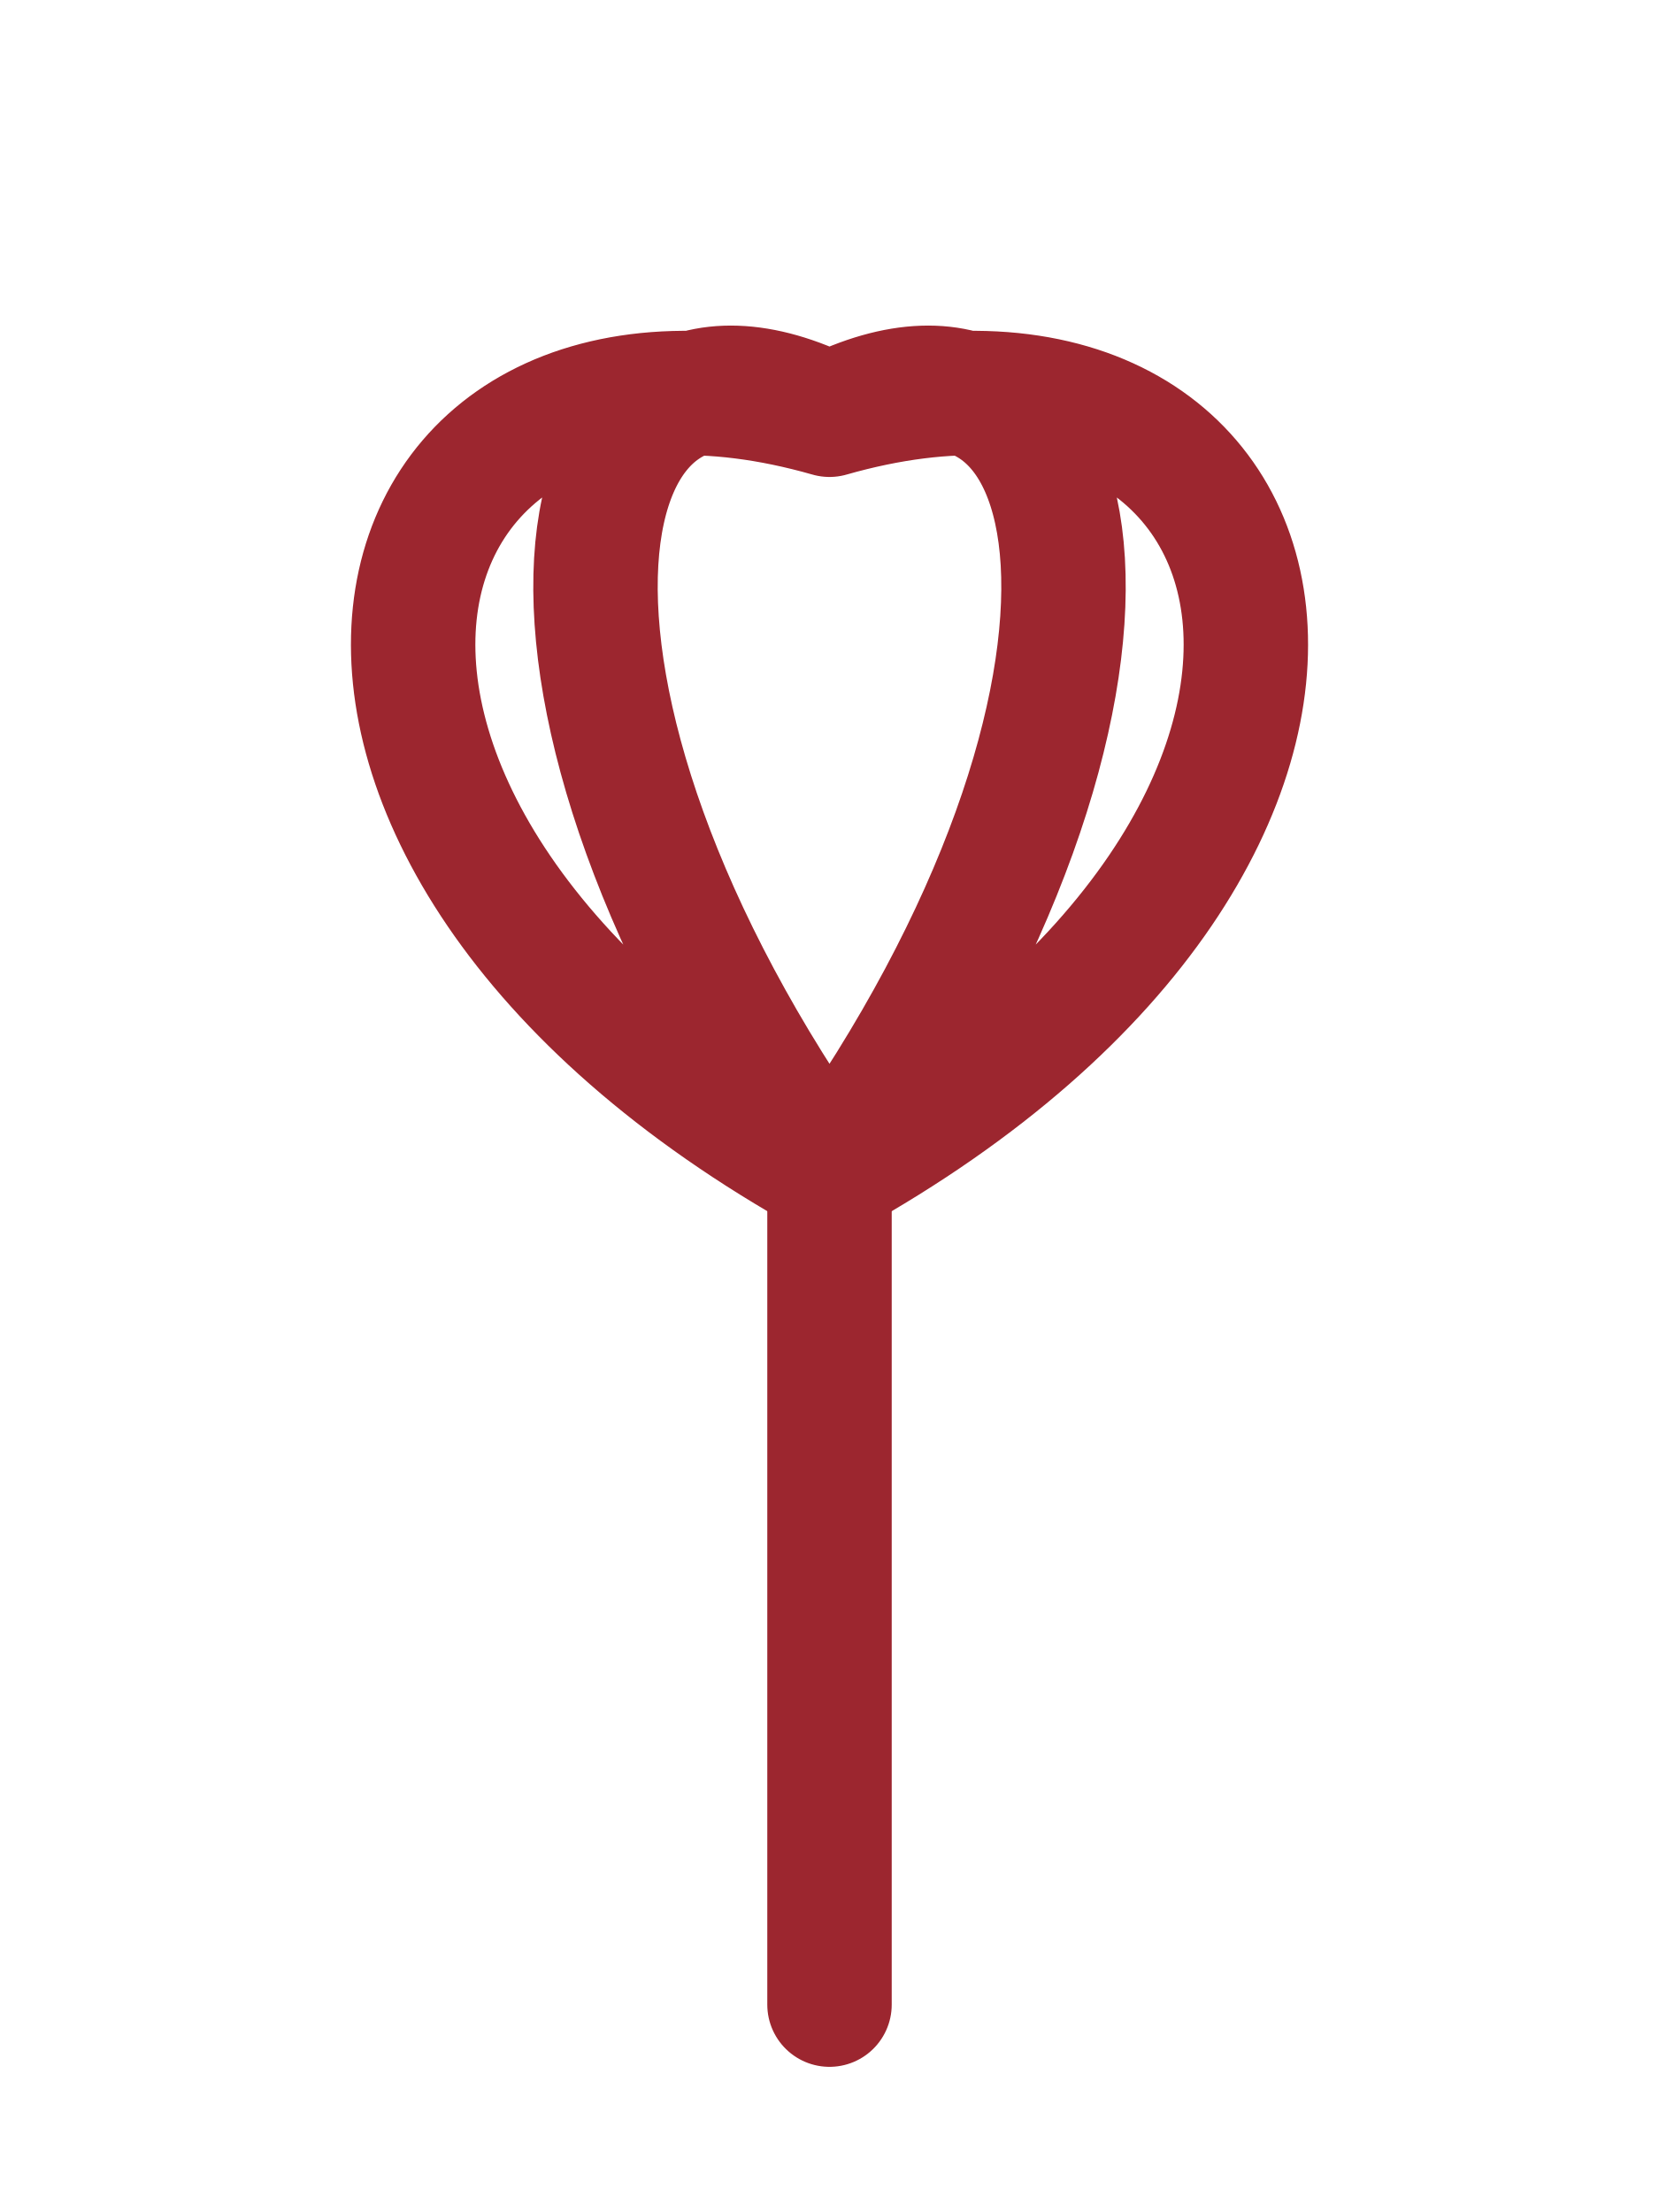
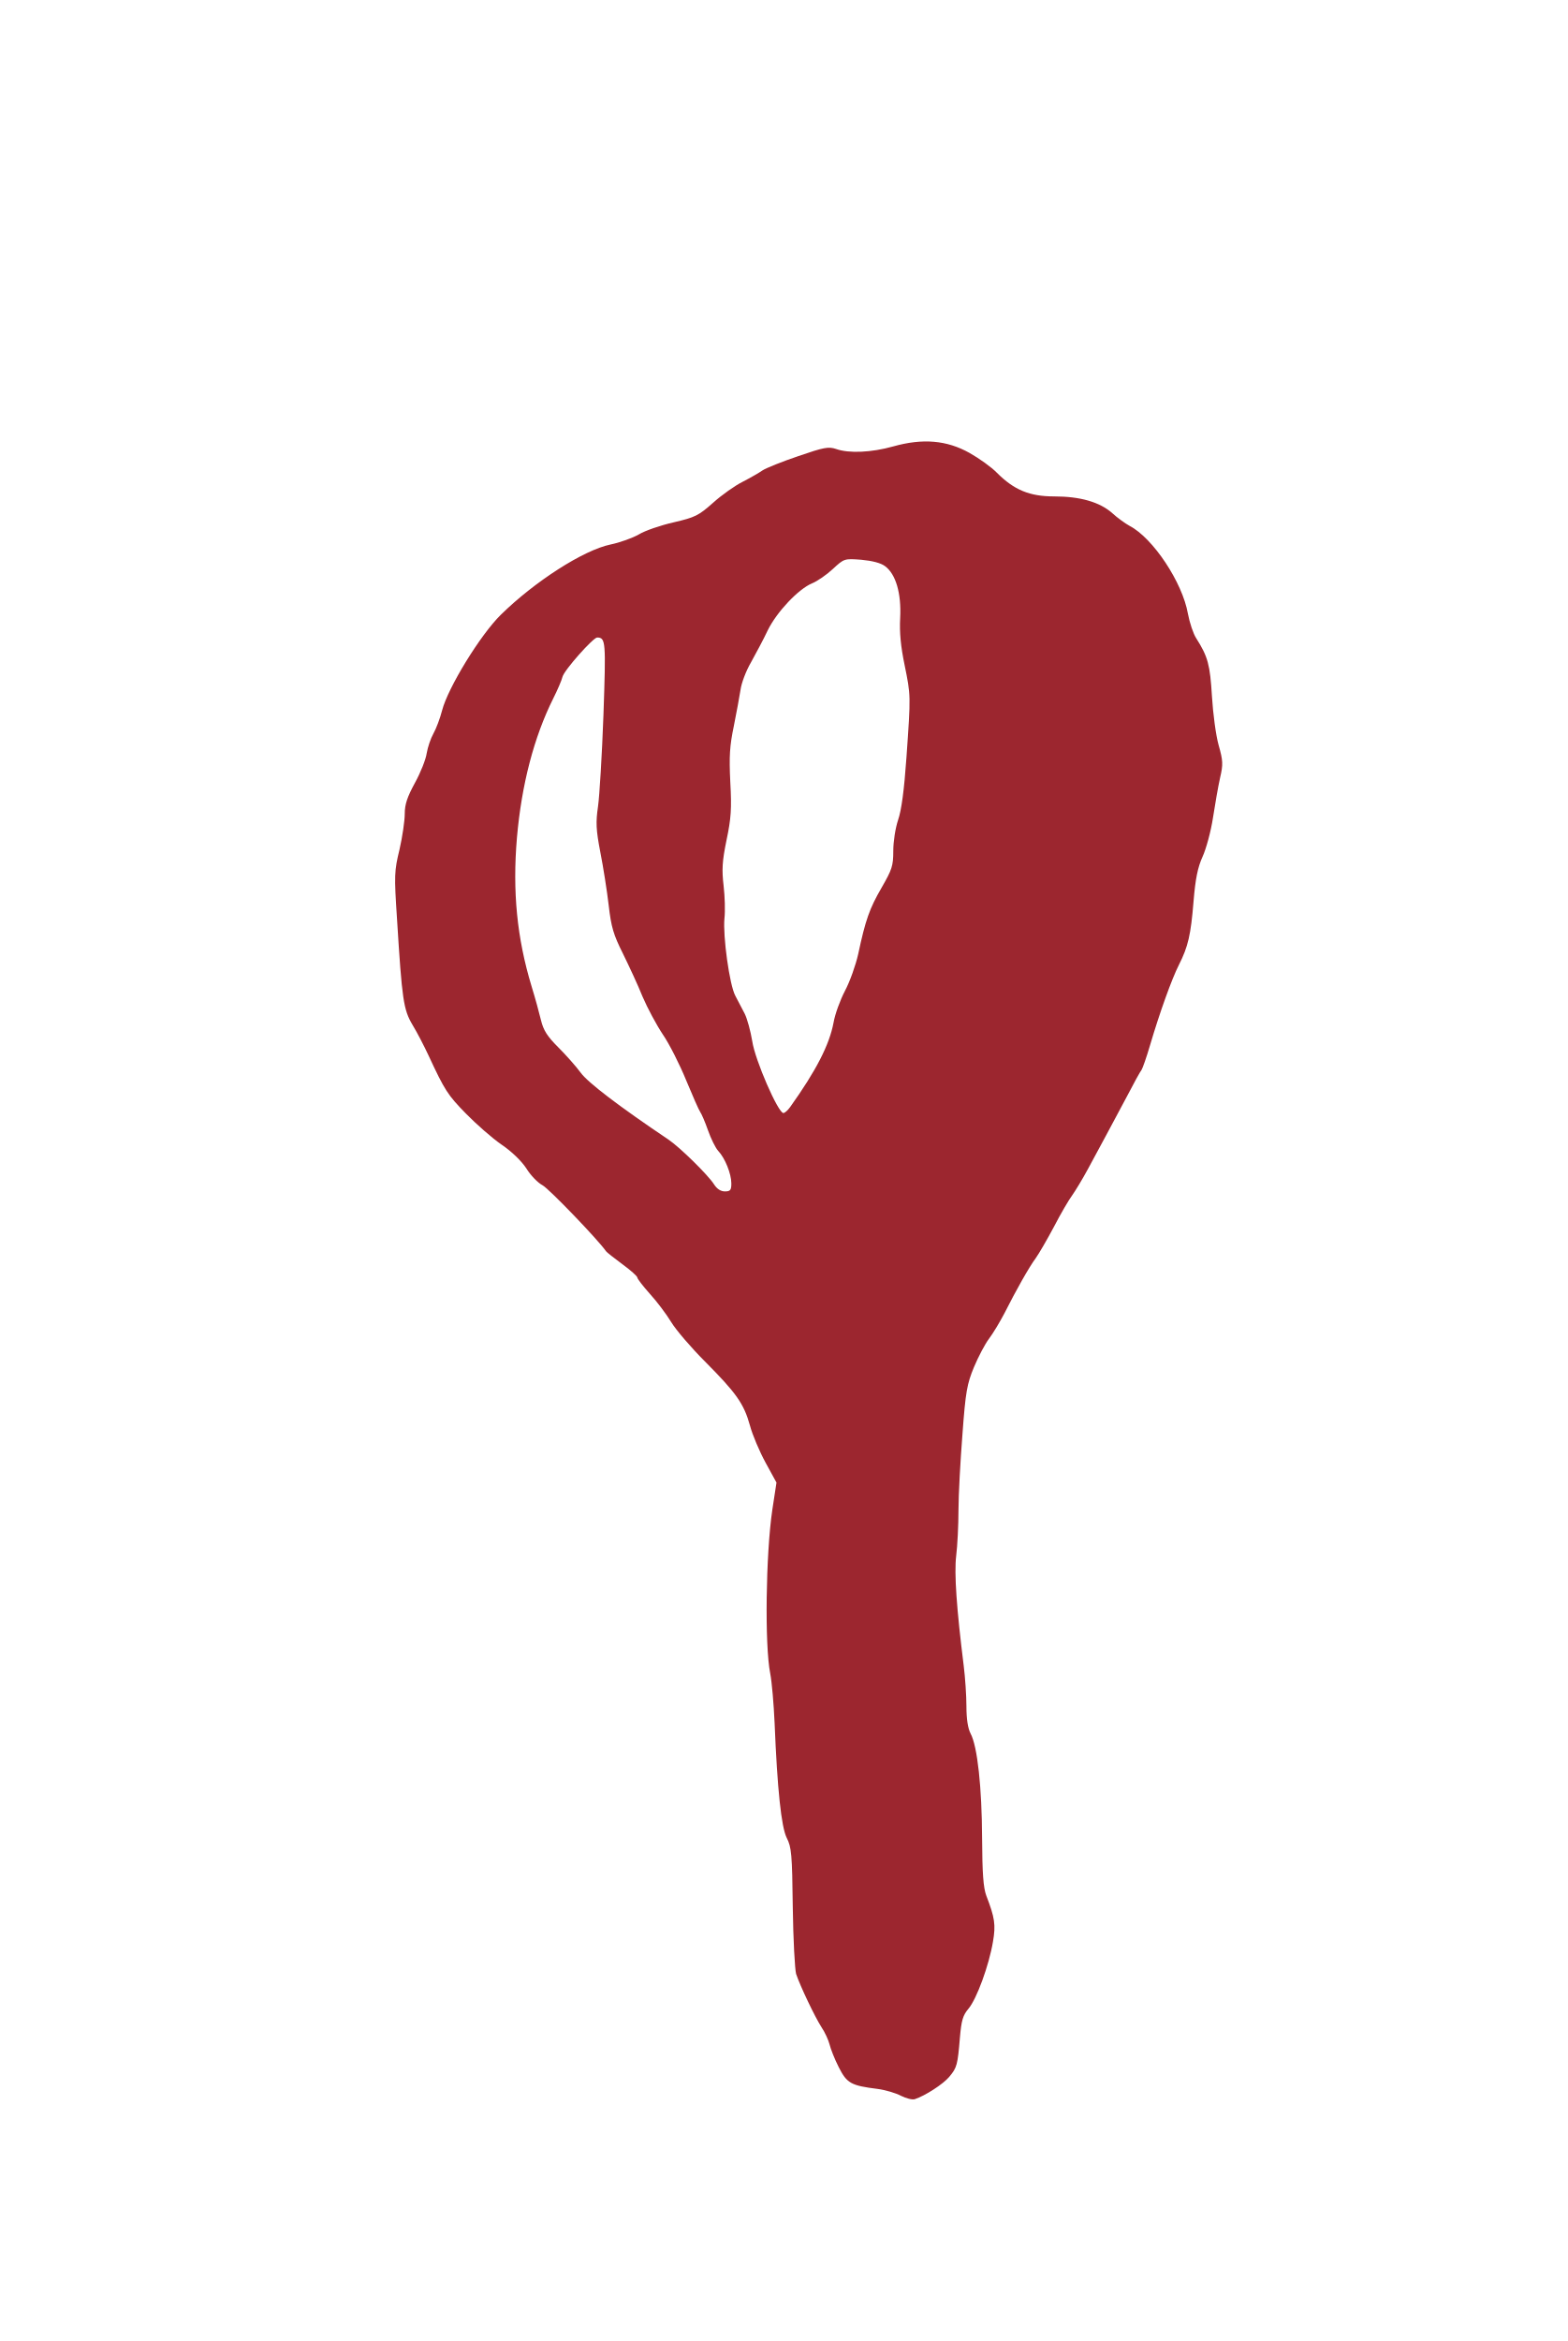
- <svg xmlns="http://www.w3.org/2000/svg" viewBox="0 0 24 32" fill="none">
-   <path d="M12 29V17" stroke="#9c262f" stroke-width="1.8" stroke-linecap="round" />
-   <path d="M12 17C3 12 5 4 12 6M12 17c9-5 7-13 0-11M12 17C7 10 8 4 12 6M12 17c5-7 4-13 0-11" stroke="#9c262f" stroke-width="1.8" stroke-linecap="round" stroke-linejoin="round" />
+ <svg xmlns="http://www.w3.org/2000/svg" viewBox="0 0 75 112">
+   <path d="M43.12 100.27C42.88 100.14 42.38 99.99 42.00 99.94C40.72 99.78 40.53 99.67 40.14 98.90C39.94 98.51 39.75 98.02 39.70 97.81C39.65 97.61 39.48 97.23 39.31 96.98C38.99 96.48 38.30 95.03 38.10 94.44C38.04 94.23 37.96 92.79 37.94 91.24C37.91 88.72 37.88 88.37 37.65 87.93C37.39 87.40 37.20 85.61 37.07 82.43C37.03 81.54 36.94 80.47 36.86 80.06C36.59 78.70 36.65 74.34 36.96 72.24L37.16 70.93L36.64 69.98C36.35 69.45 36.01 68.65 35.89 68.20C35.60 67.15 35.23 66.64 33.74 65.14C33.08 64.48 32.35 63.63 32.12 63.25C31.89 62.87 31.43 62.26 31.10 61.90C30.77 61.53 30.50 61.18 30.50 61.12C30.50 61.06 30.18 60.77 29.78 60.48C29.39 60.19 29.03 59.91 29.00 59.86C28.63 59.32 26.28 56.88 25.97 56.71C25.74 56.59 25.39 56.23 25.19 55.90C24.96 55.55 24.49 55.09 24.00 54.76C23.55 54.45 22.79 53.78 22.30 53.28C21.43 52.39 21.29 52.18 20.51 50.50C20.30 50.05 19.96 49.39 19.74 49.03C19.31 48.30 19.24 47.86 19.00 43.96C18.86 41.87 18.87 41.67 19.12 40.64C19.26 40.03 19.37 39.26 19.37 38.94C19.37 38.48 19.49 38.13 19.86 37.45C20.13 36.96 20.38 36.33 20.42 36.04C20.47 35.75 20.61 35.33 20.74 35.10C20.87 34.87 21.06 34.37 21.16 33.98C21.44 32.90 22.99 30.37 23.97 29.41C25.59 27.82 27.92 26.32 29.22 26.05C29.66 25.96 30.27 25.74 30.57 25.57C30.86 25.39 31.62 25.13 32.24 24.99C33.27 24.75 33.43 24.67 34.13 24.05C34.54 23.68 35.18 23.23 35.54 23.05C35.89 22.87 36.33 22.62 36.50 22.50C36.67 22.39 37.44 22.08 38.21 21.82C39.43 21.40 39.65 21.36 40.01 21.48C40.63 21.70 41.70 21.65 42.74 21.36C44.16 20.96 45.31 21.06 46.40 21.67C46.86 21.93 47.45 22.35 47.71 22.62C48.53 23.44 49.27 23.75 50.45 23.75C51.70 23.75 52.63 24.02 53.23 24.55C53.48 24.78 53.86 25.05 54.06 25.16C55.18 25.74 56.59 27.87 56.85 29.36C56.93 29.79 57.11 30.33 57.25 30.54C57.81 31.42 57.91 31.81 58.00 33.31C58.05 34.14 58.19 35.19 58.32 35.65C58.53 36.39 58.54 36.57 58.39 37.21C58.30 37.61 58.15 38.47 58.05 39.12C57.95 39.78 57.72 40.62 57.55 40.99C57.32 41.50 57.21 42.03 57.12 43.12C56.99 44.73 56.86 45.29 56.42 46.16C56.08 46.83 55.50 48.44 55.04 50.00C54.87 50.58 54.68 51.12 54.63 51.19C54.57 51.26 54.26 51.82 53.94 52.44C53.61 53.06 53.16 53.90 52.94 54.31C52.71 54.73 52.32 55.46 52.06 55.94C51.80 56.42 51.46 56.98 51.31 57.19C51.16 57.39 50.76 58.07 50.44 58.69C50.11 59.31 49.72 59.98 49.57 60.19C49.25 60.62 48.63 61.72 48.07 62.83C47.85 63.25 47.52 63.80 47.33 64.05C47.14 64.30 46.82 64.91 46.61 65.41C46.28 66.21 46.21 66.57 46.06 68.62C45.96 69.90 45.87 71.53 45.87 72.25C45.87 72.97 45.82 73.96 45.76 74.44C45.66 75.27 45.78 76.97 46.12 79.69C46.19 80.25 46.25 81.12 46.25 81.63C46.25 82.24 46.32 82.69 46.45 82.94C46.78 83.55 46.99 85.53 47.00 87.94C47.01 89.64 47.06 90.31 47.20 90.69C47.61 91.75 47.66 92.09 47.52 92.90C47.33 94.03 46.74 95.64 46.35 96.10C46.08 96.42 46.01 96.66 45.94 97.47C45.83 98.79 45.80 98.92 45.43 99.36C45.14 99.71 44.27 100.27 43.78 100.43C43.66 100.47 43.36 100.39 43.12 100.27ZM35.00 56.62C35.00 56.16 34.70 55.41 34.37 55.06C34.24 54.92 34.02 54.47 33.88 54.07C33.74 53.67 33.57 53.28 33.51 53.20C33.45 53.12 33.15 52.44 32.84 51.69C32.53 50.93 32.03 49.94 31.72 49.49C31.42 49.04 30.98 48.22 30.75 47.68C30.53 47.13 30.10 46.21 29.81 45.62C29.36 44.72 29.25 44.36 29.13 43.31C29.05 42.62 28.87 41.48 28.73 40.77C28.52 39.68 28.51 39.34 28.62 38.58C28.69 38.09 28.81 36.12 28.88 34.19C29.00 30.68 28.99 30.51 28.58 30.50C28.39 30.50 27.00 32.06 26.92 32.38C26.88 32.55 26.68 33.01 26.48 33.41C25.55 35.27 24.96 37.55 24.74 40.07C24.52 42.65 24.74 44.88 25.44 47.19C25.61 47.74 25.81 48.47 25.89 48.81C26.01 49.30 26.19 49.58 26.72 50.11C27.09 50.48 27.57 51.02 27.79 51.32C28.13 51.79 29.61 52.92 31.99 54.52C32.55 54.90 33.89 56.22 34.17 56.66C34.31 56.88 34.49 57.00 34.69 57.00C34.95 57.00 35.00 56.94 35.00 56.62ZM37.81 52.97C39.06 51.22 39.69 49.99 39.89 48.93C39.96 48.52 40.21 47.84 40.44 47.40C40.67 46.97 40.95 46.18 41.07 45.65C41.42 44.01 41.61 43.47 42.19 42.47C42.69 41.60 42.75 41.43 42.75 40.71C42.75 40.26 42.85 39.62 42.98 39.23C43.14 38.77 43.27 37.81 43.38 36.24C43.59 33.25 43.59 33.28 43.29 31.81C43.11 30.94 43.04 30.26 43.08 29.56C43.14 28.38 42.87 27.47 42.36 27.09C42.15 26.93 41.74 26.83 41.22 26.78C40.41 26.72 40.40 26.72 39.86 27.22C39.56 27.50 39.11 27.81 38.86 27.91C38.21 28.18 37.17 29.28 36.74 30.16C36.54 30.59 36.17 31.27 35.94 31.69C35.70 32.10 35.48 32.69 35.44 33.00C35.39 33.31 35.25 34.09 35.12 34.73C34.92 35.69 34.89 36.17 34.95 37.42C35.02 38.68 34.99 39.15 34.77 40.19C34.56 41.21 34.54 41.61 34.63 42.38C34.69 42.89 34.71 43.59 34.67 43.94C34.59 44.78 34.91 47.12 35.19 47.64C35.31 47.87 35.51 48.26 35.64 48.50C35.76 48.74 35.92 49.33 36.00 49.81C36.13 50.71 37.24 53.25 37.49 53.25C37.56 53.25 37.70 53.12 37.81 52.97Z" fill="#9c262f" fill-rule="evenodd" />
</svg>
